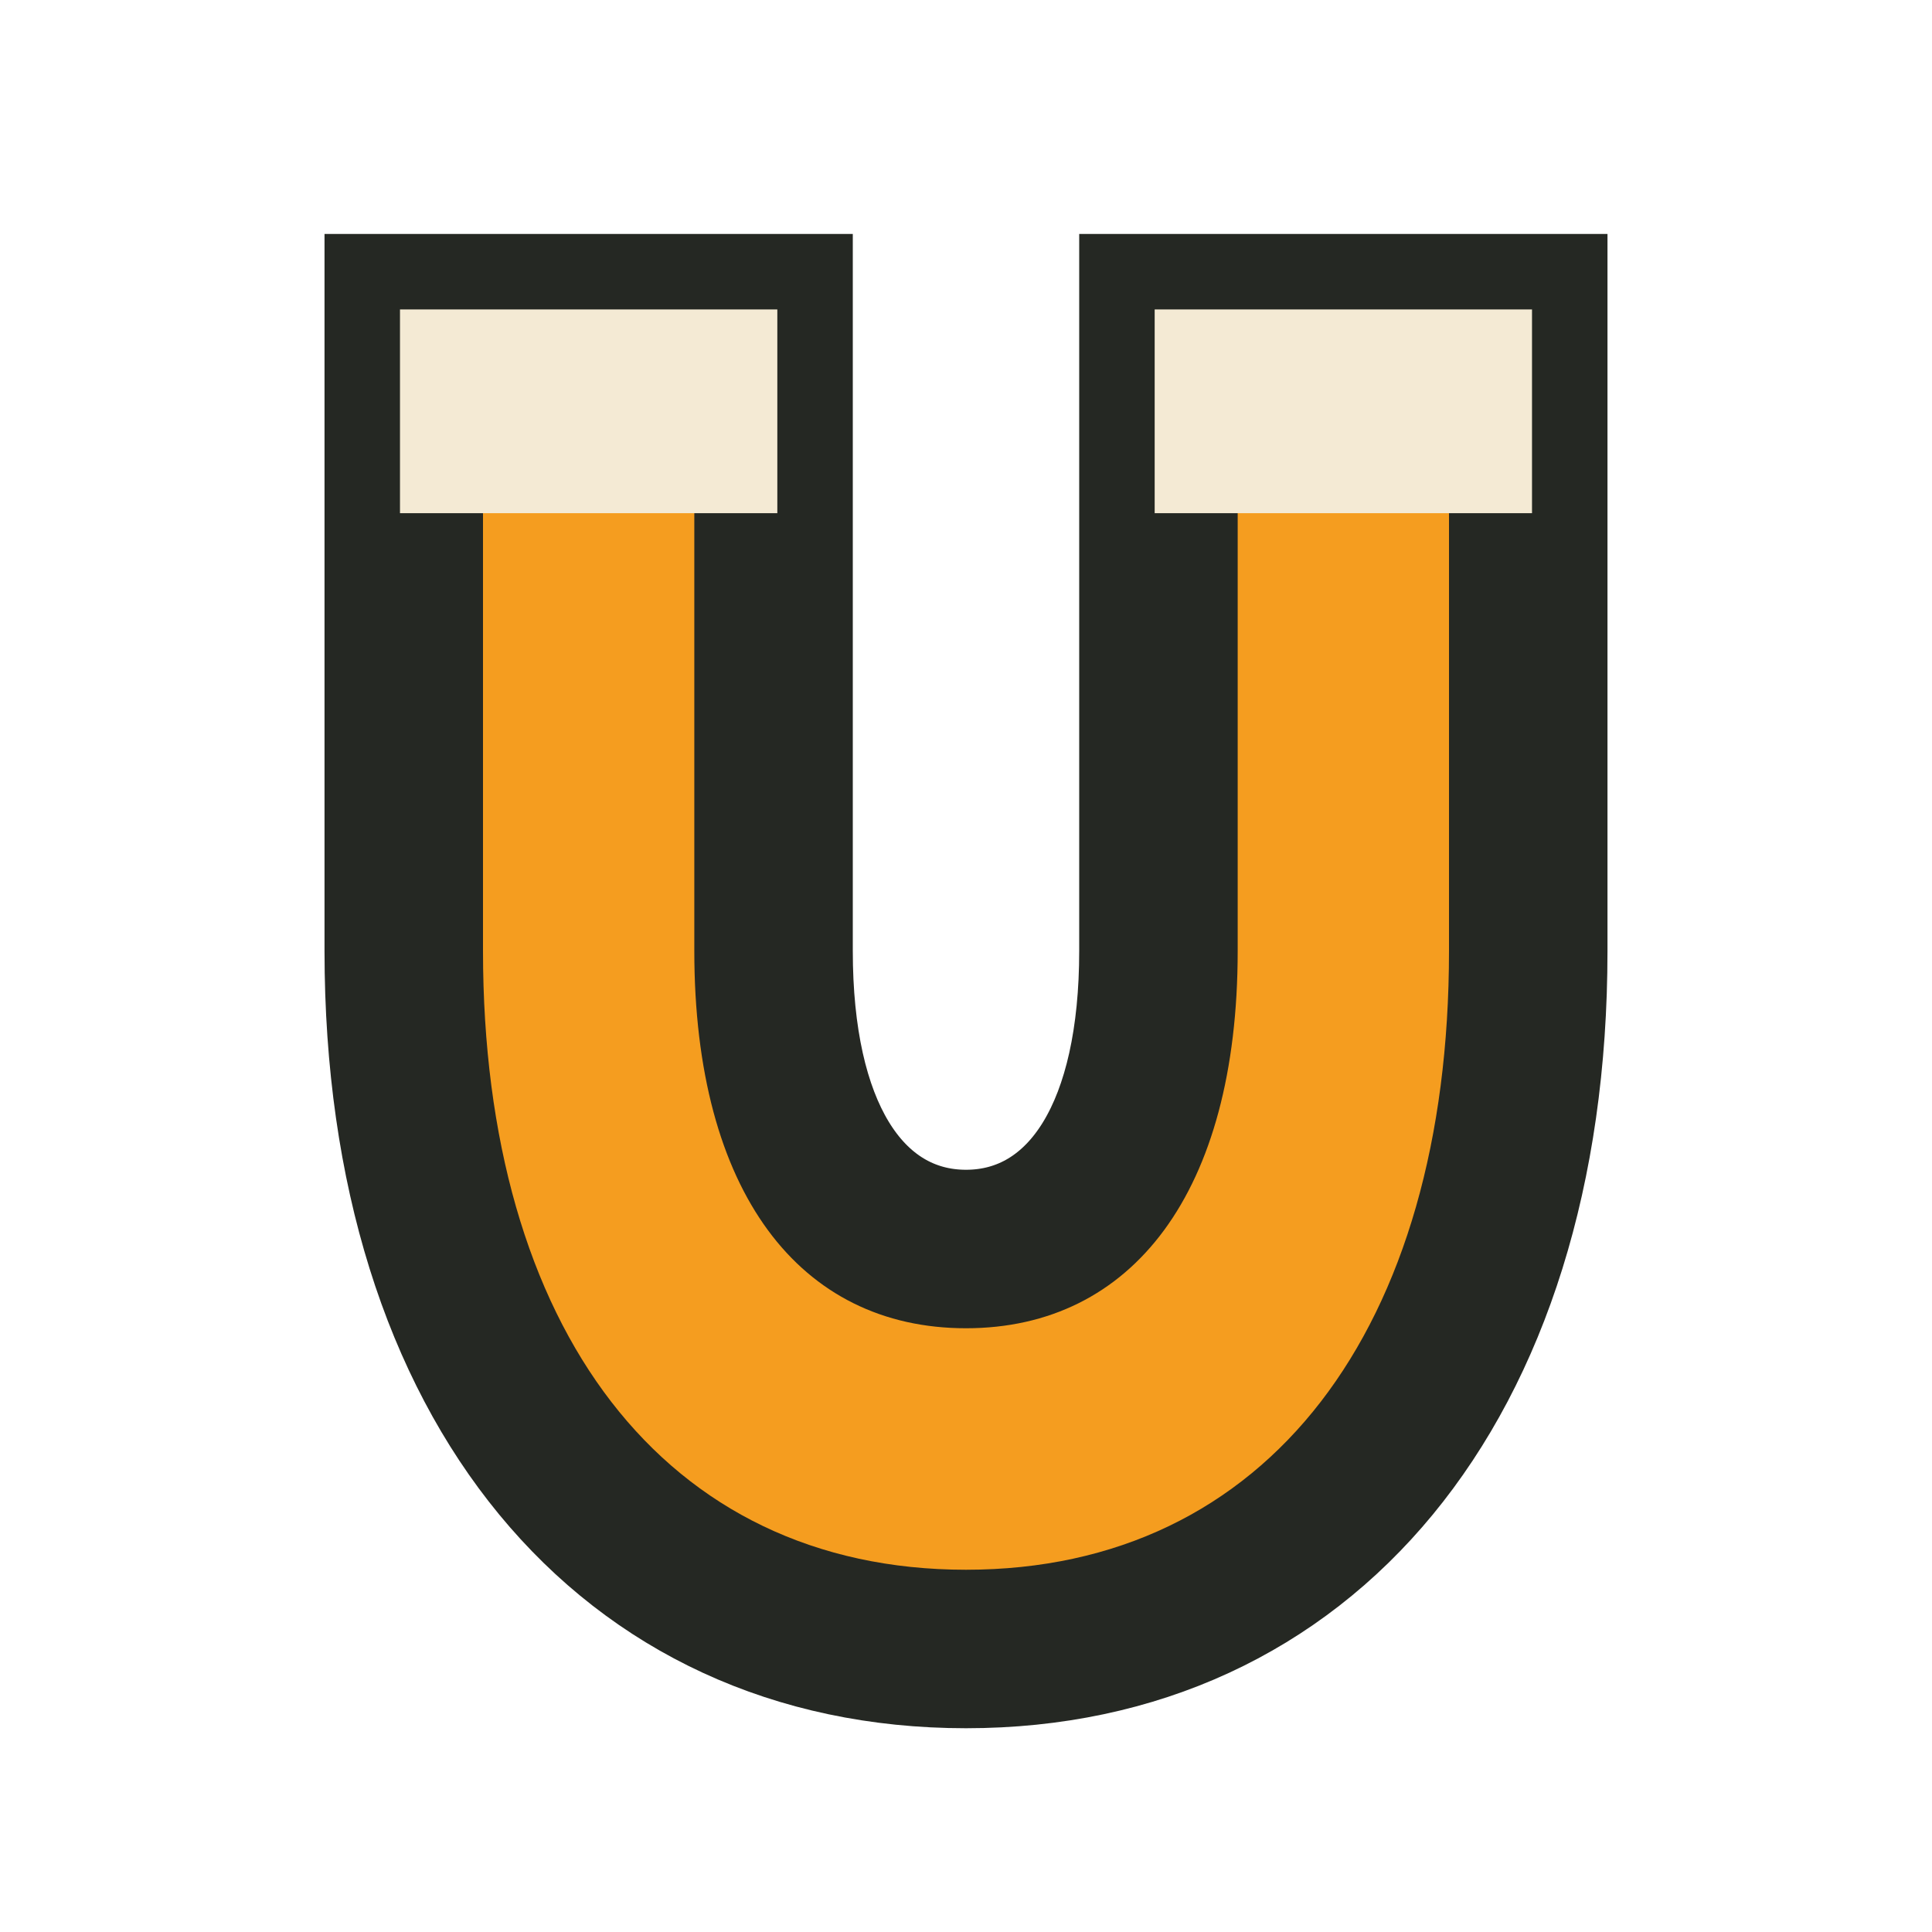
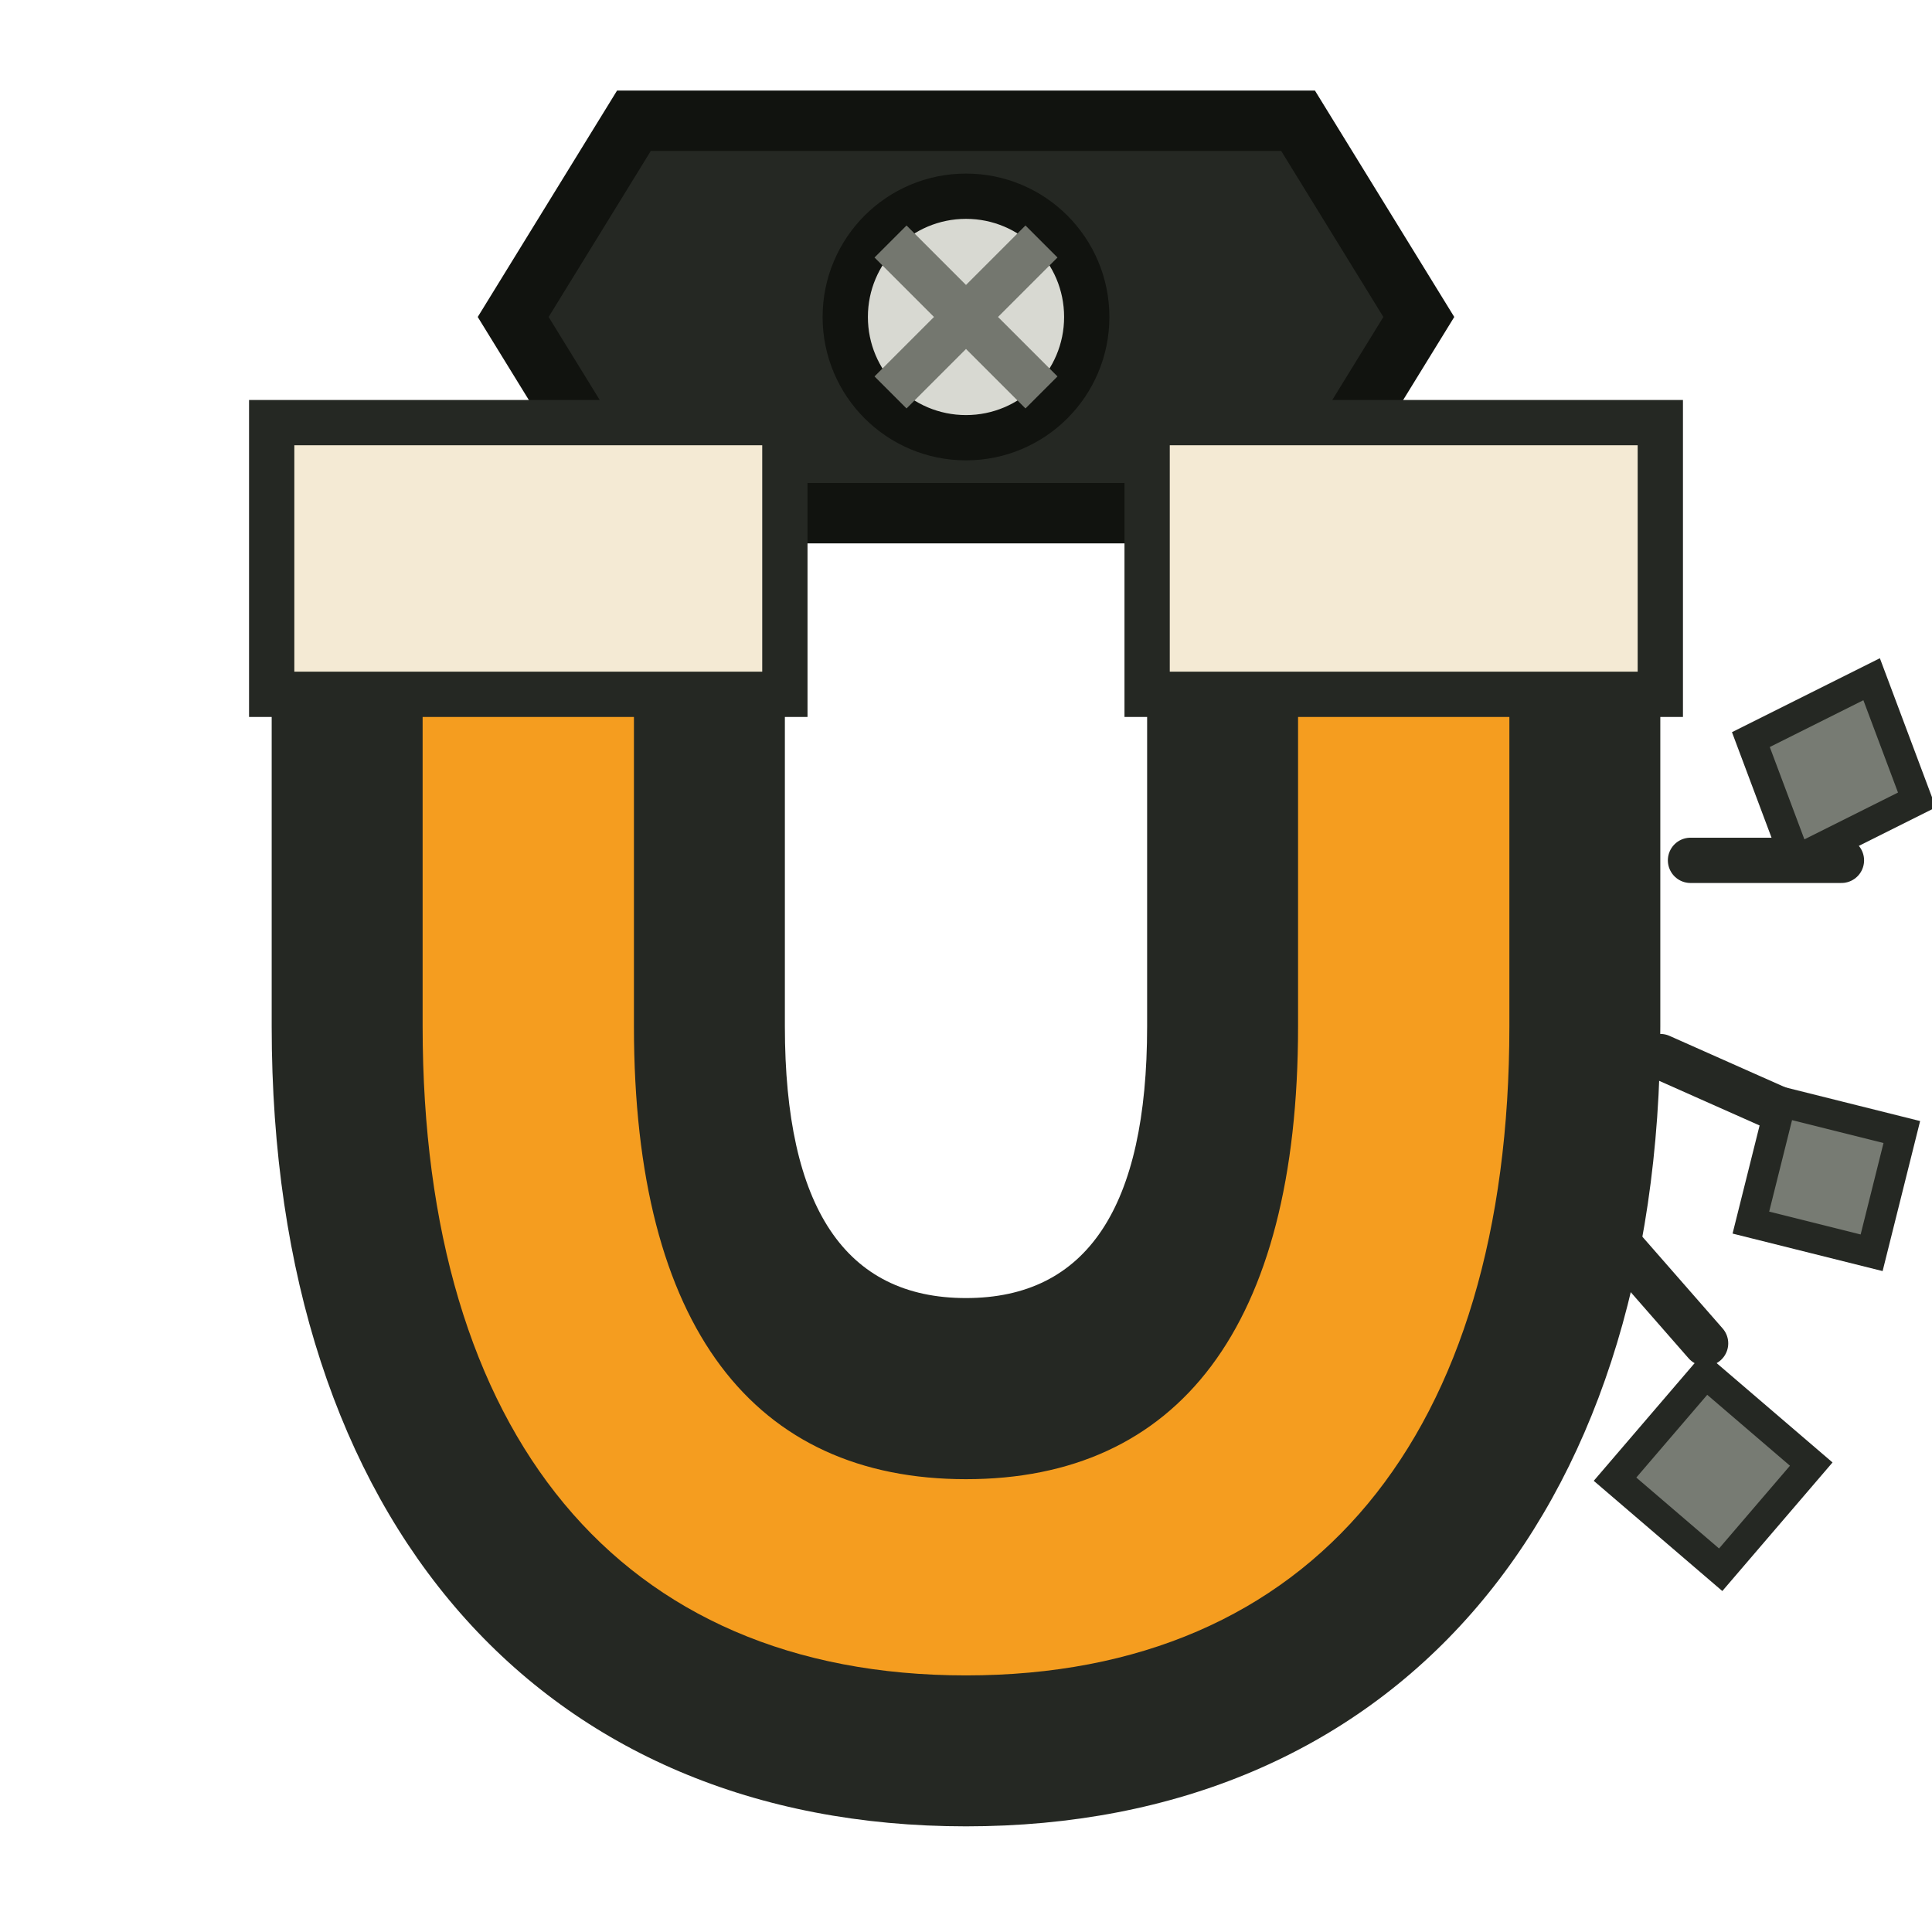
- <svg xmlns="http://www.w3.org/2000/svg" viewBox="0 0 128 128" role="img" aria-labelledby="title">
-   <path fill="#252823" d="M24 18h30v45c0 11 4 17 10 17s10-6 10-17V18h30v45c0 30-16 49-40 49S24 93 24 63V18Z" />
-   <path fill="#f59d1f" d="M32 26h14v37c0 16 7 25 18 25s18-9 18-25V26h14v37c0 25-12 41-32 41S32 88 32 63V26Z" />
-   <path fill="#f4ead4" d="M24 18h30v16H24zm50 0h30v16H74z" />
-   <path fill="none" stroke="#252823" stroke-width="5" d="M24 18h30v45c0 11 4 17 10 17s10-6 10-17V18h30v45c0 30-16 49-40 49S24 93 24 63V18Z" />
+ <svg xmlns="http://www.w3.org/2000/svg" viewBox="0 0 128 128" role="img" aria-labelledby="title description">
+   <path fill="#252823" stroke="#11130f" stroke-width="4" d="M42 8h44l8 13-8 13H42l-8-13 8-13Z" />
+   <circle cx="64" cy="21" r="8" fill="#d8d9d2" stroke="#11130f" stroke-width="3" />
+   <path fill="none" stroke="#74776f" stroke-width="3" d="m59 16 10 10m0-10L59 26" />
+   <path fill="#252823" d="M18 28h34v40c0 12 4 18 12 18s12-6 12-18V28h34v40c0 33-18 53-46 53S18 101 18 68V28Z" />
+   <path fill="#f59d1f" d="M28 38h14v30c0 20 8 30 22 30s22-10 22-30V38h14v30c0 27-13 43-36 43S28 95 28 68V38Z" />
+   <path fill="#f4ead4" stroke="#252823" stroke-width="3" d="M18 28h34v18H18zm58 0h34v18H76z" />
+   <path fill="none" stroke="#252823" stroke-linecap="round" stroke-width="3" d="M112 57h10m-12 13 9 4m-13 7 7 8" />
+   <path fill="#777b73" stroke="#252823" stroke-width="2" d="m116 49 8-4 3 8-8 4zm2 24 8 2-2 8-8-2zm-5 18 7 6-6 7-7-6z" />
</svg>
